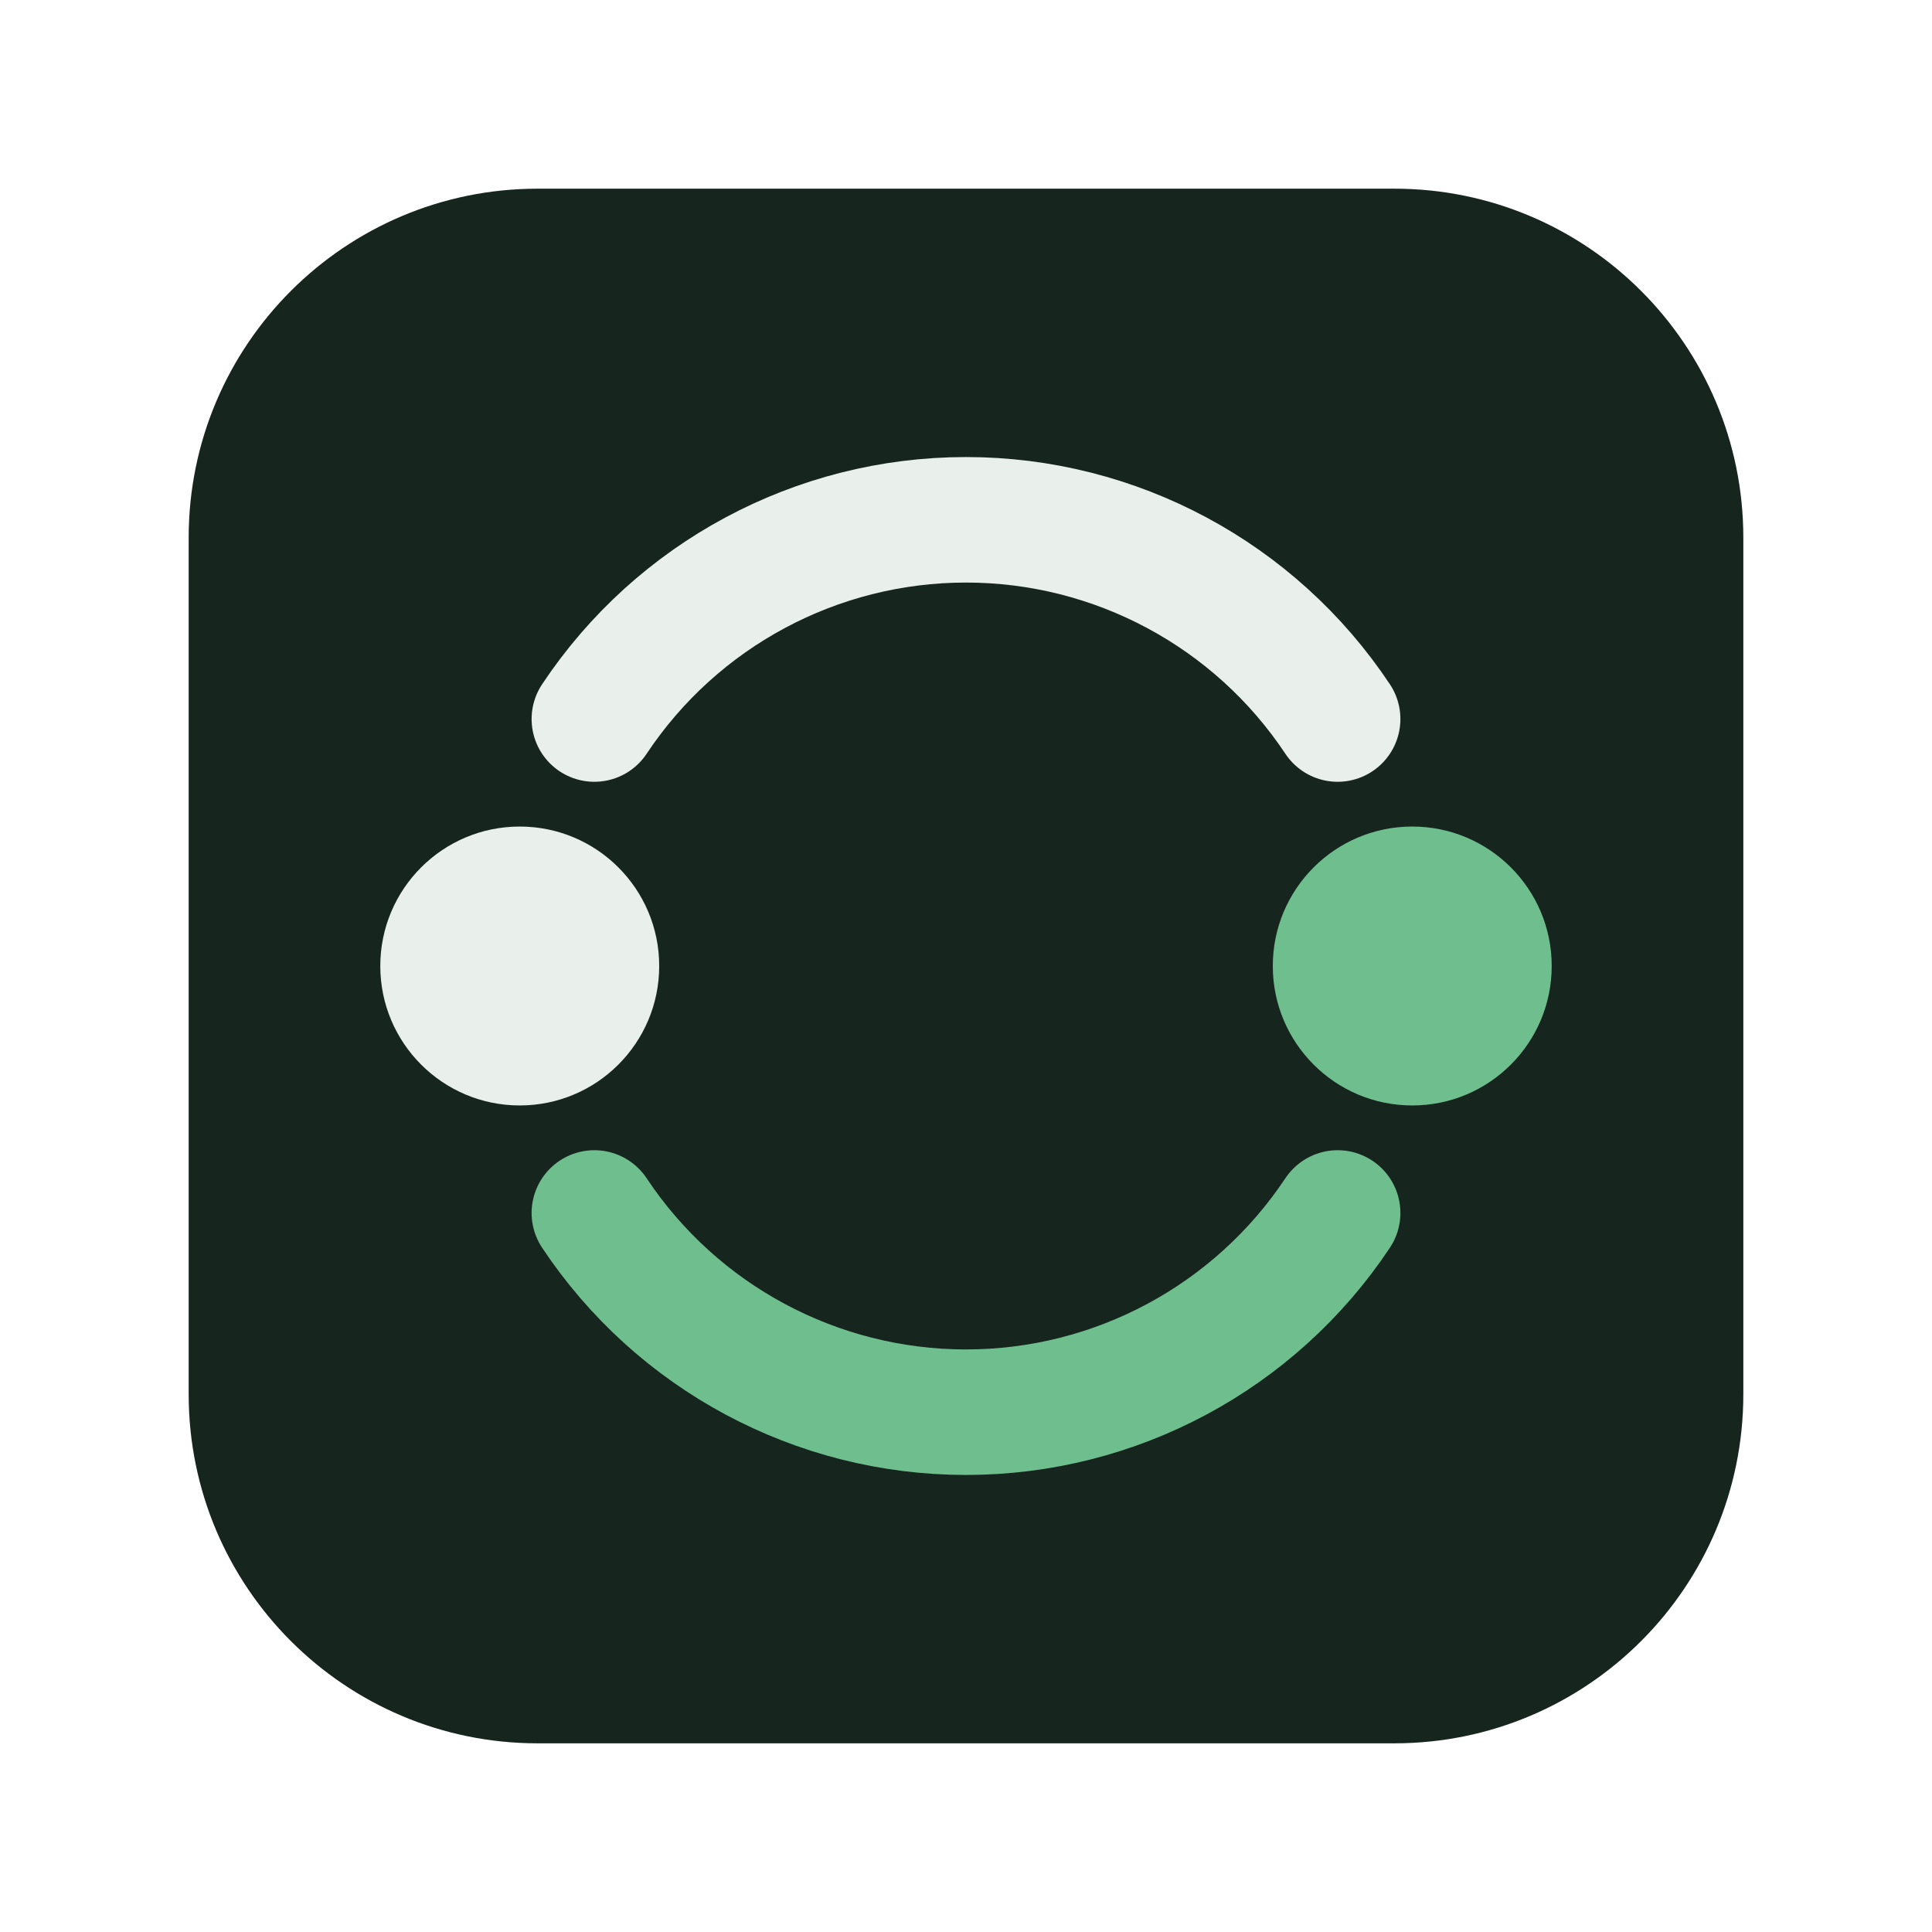
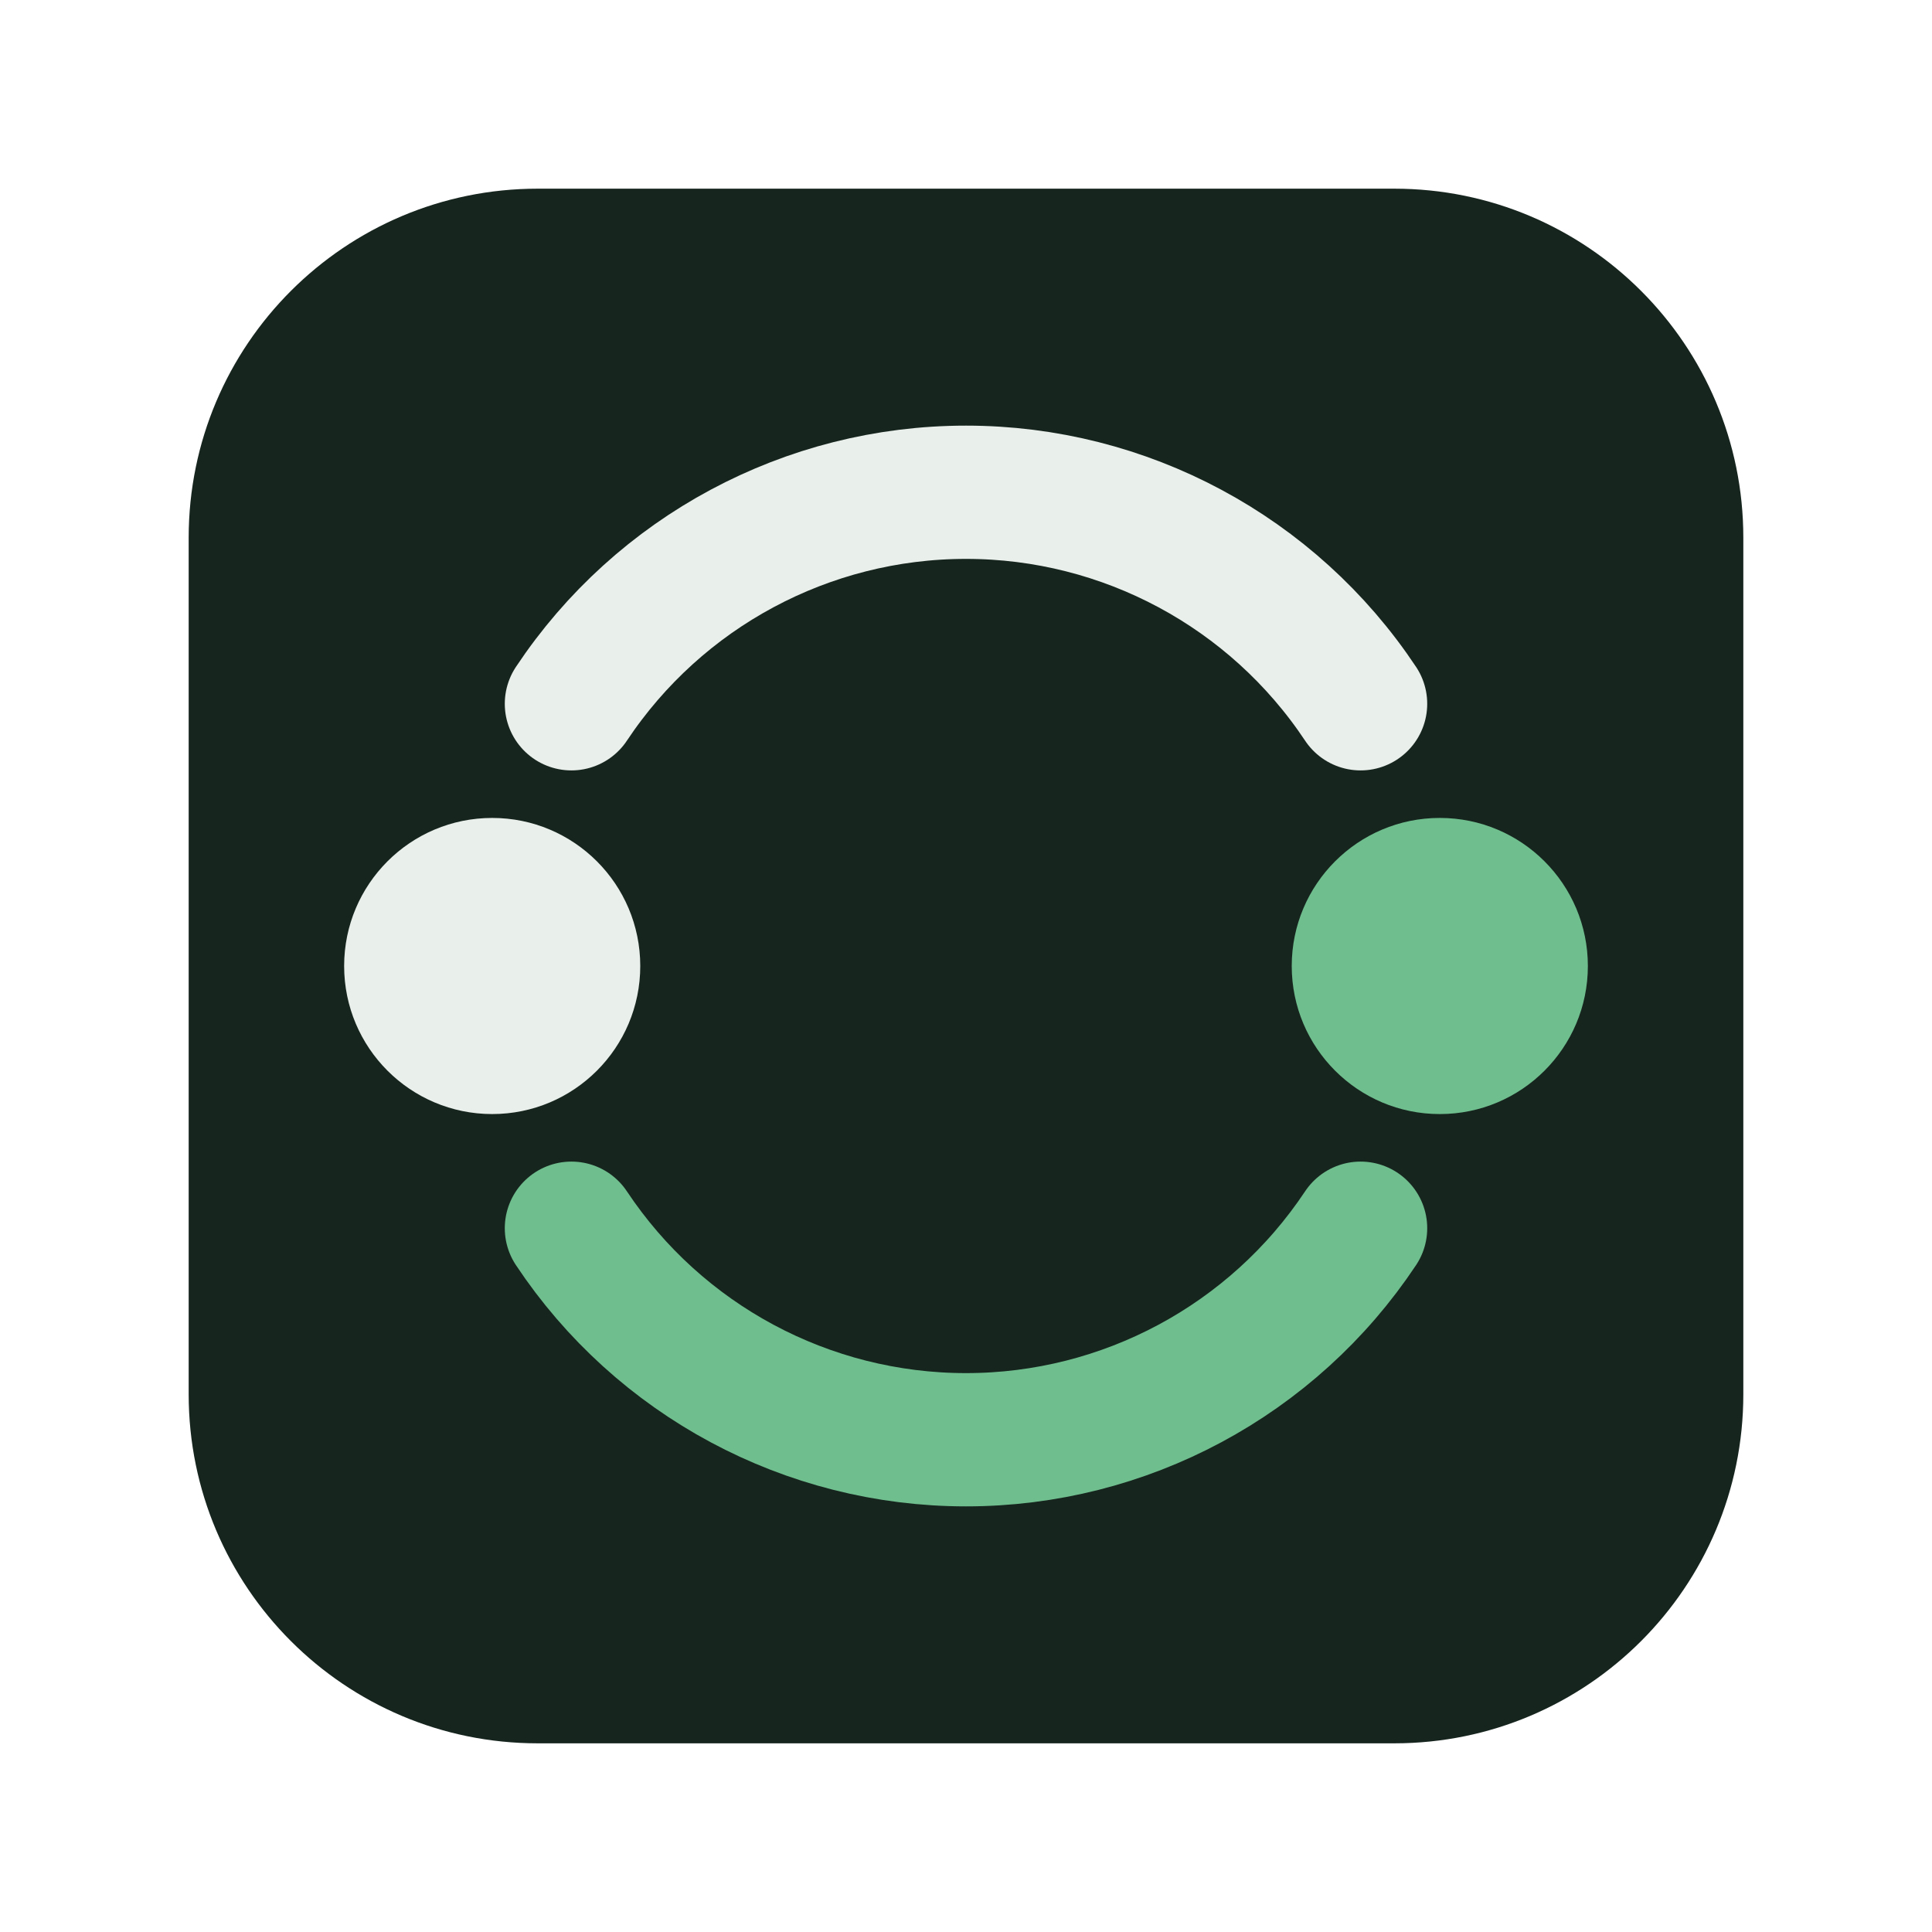
<svg xmlns="http://www.w3.org/2000/svg" width="1024" height="1024" viewBox="0 0 1024 1024">
  <rect x="100" y="100" width="824" height="824" rx="185" fill="#17251F" />
-   <g transform="translate(512,512) scale(7.3913) translate(-50,-50)">
+   <g transform="translate(512,512) scale(7.84762) translate(-50,-50)">
    <path d="M23.35 32.29 A32 32 0 0 1 76.65 32.29" fill="none" stroke="#E9EFEB" stroke-width="9" stroke-linecap="round" />
    <path d="M76.65 67.71 A32 32 0 0 1 23.35 67.71" fill="none" stroke="#6FBF8E" stroke-width="9" stroke-linecap="round" />
    <circle cx="18" cy="50" r="10" fill="#E9EFEB" />
    <circle cx="82" cy="50" r="10" fill="#6FBF8E" />
  </g>
</svg>
